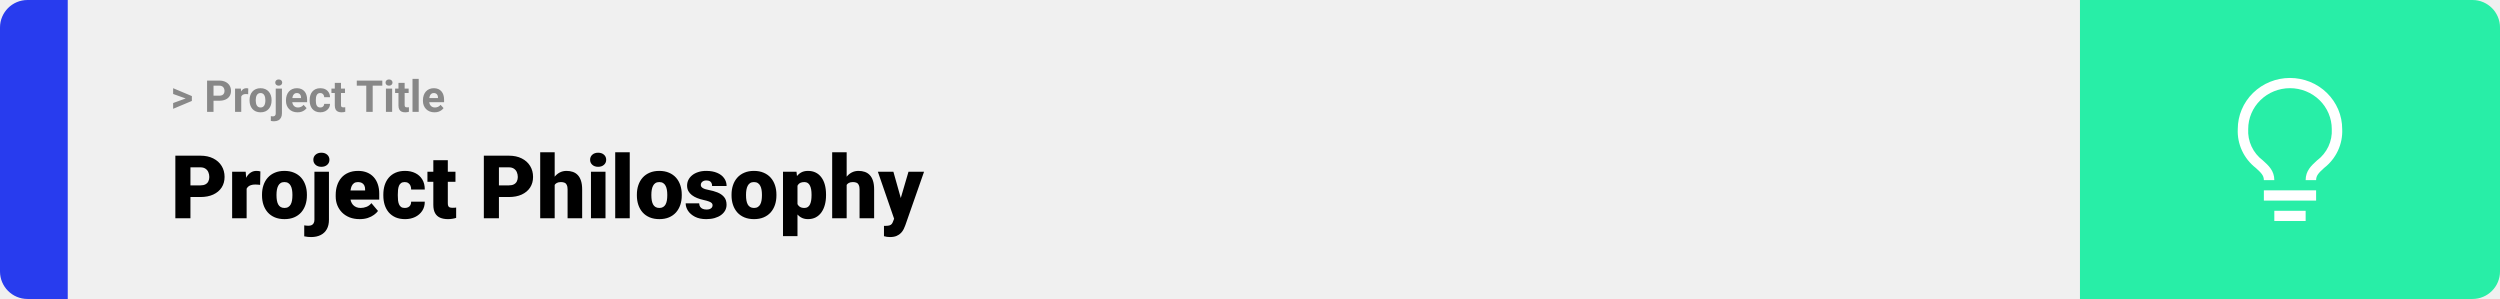
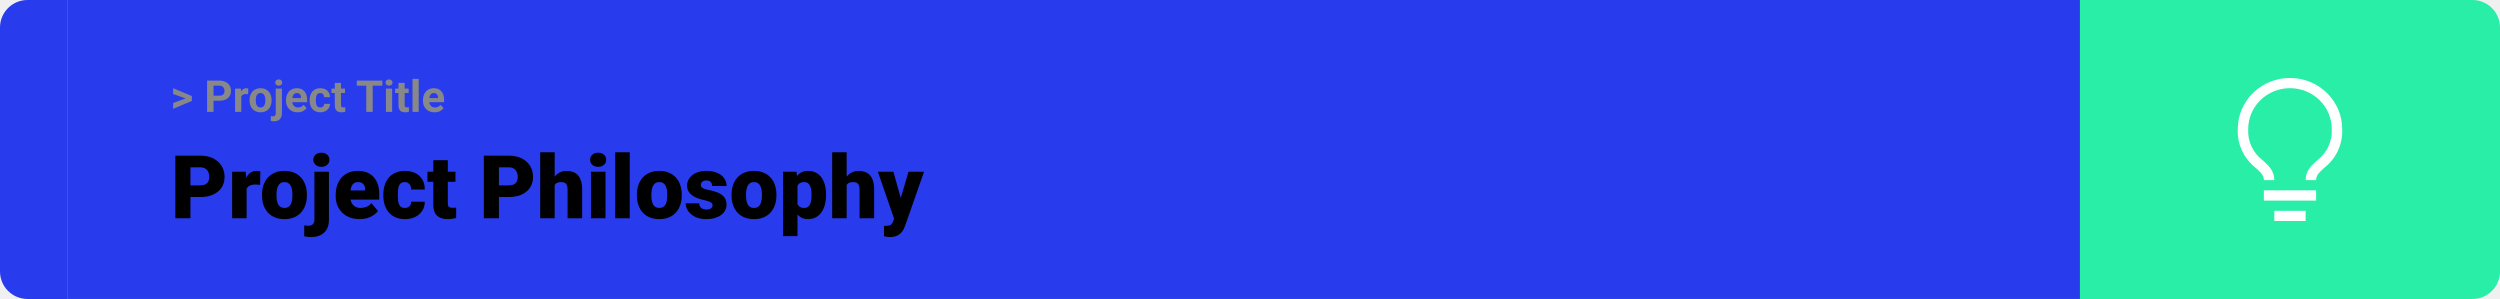
<svg xmlns="http://www.w3.org/2000/svg" width="1363" height="163" viewBox="0 0 1363 163" fill="none">
  <path d="M0 15C0 6.716 6.716 0 15 0H37V163H15C6.716 163 0 156.284 0 148V15Z" fill="#283CEE" />
-   <rect width="1097" height="163" transform="translate(37)" fill="#F0F0F0" />
+   <rect width="1097" height="163" transform="translate(37)" fill="#283CEE" />
  <path d="M101.906 53.922L94.394 51.238V48.086L104.602 52.375V54.637L101.906 53.922ZM94.394 56.172L101.918 53.43L104.602 52.785V55.035L94.394 59.324V56.172ZM119.543 54.918H115.195V52.176H119.543C120.215 52.176 120.762 52.066 121.184 51.848C121.605 51.621 121.914 51.309 122.109 50.91C122.305 50.512 122.402 50.062 122.402 49.562C122.402 49.055 122.305 48.582 122.109 48.145C121.914 47.707 121.605 47.355 121.184 47.09C120.762 46.824 120.215 46.691 119.543 46.691H116.414V61H112.898V43.938H119.543C120.879 43.938 122.023 44.18 122.977 44.664C123.938 45.141 124.672 45.801 125.18 46.645C125.688 47.488 125.941 48.453 125.941 49.539C125.941 50.641 125.688 51.594 125.18 52.398C124.672 53.203 123.938 53.824 122.977 54.262C122.023 54.699 120.879 54.918 119.543 54.918ZM131.531 51.086V61H128.156V48.32H131.332L131.531 51.086ZM135.352 48.238L135.293 51.367C135.129 51.344 134.93 51.324 134.695 51.309C134.469 51.285 134.262 51.273 134.074 51.273C133.598 51.273 133.184 51.336 132.832 51.461C132.488 51.578 132.199 51.754 131.965 51.988C131.738 52.223 131.566 52.508 131.449 52.844C131.34 53.18 131.277 53.562 131.262 53.992L130.582 53.781C130.582 52.961 130.664 52.207 130.828 51.52C130.992 50.824 131.23 50.219 131.543 49.703C131.863 49.188 132.254 48.789 132.715 48.508C133.176 48.227 133.703 48.086 134.297 48.086C134.484 48.086 134.676 48.102 134.871 48.133C135.066 48.156 135.227 48.191 135.352 48.238ZM136.055 54.789V54.543C136.055 53.613 136.188 52.758 136.453 51.977C136.719 51.188 137.105 50.504 137.613 49.926C138.121 49.348 138.746 48.898 139.488 48.578C140.23 48.25 141.082 48.086 142.043 48.086C143.004 48.086 143.859 48.25 144.609 48.578C145.359 48.898 145.988 49.348 146.496 49.926C147.012 50.504 147.402 51.188 147.668 51.977C147.934 52.758 148.066 53.613 148.066 54.543V54.789C148.066 55.711 147.934 56.566 147.668 57.355C147.402 58.137 147.012 58.82 146.496 59.406C145.988 59.984 145.363 60.434 144.621 60.754C143.879 61.074 143.027 61.234 142.066 61.234C141.105 61.234 140.25 61.074 139.5 60.754C138.758 60.434 138.129 59.984 137.613 59.406C137.105 58.82 136.719 58.137 136.453 57.355C136.188 56.566 136.055 55.711 136.055 54.789ZM139.43 54.543V54.789C139.43 55.32 139.477 55.816 139.57 56.277C139.664 56.738 139.812 57.145 140.016 57.496C140.227 57.84 140.5 58.109 140.836 58.305C141.172 58.5 141.582 58.598 142.066 58.598C142.535 58.598 142.938 58.5 143.273 58.305C143.609 58.109 143.879 57.84 144.082 57.496C144.285 57.145 144.434 56.738 144.527 56.277C144.629 55.816 144.68 55.32 144.68 54.789V54.543C144.68 54.027 144.629 53.543 144.527 53.09C144.434 52.629 144.281 52.223 144.07 51.871C143.867 51.512 143.598 51.23 143.262 51.027C142.926 50.824 142.52 50.723 142.043 50.723C141.566 50.723 141.16 50.824 140.824 51.027C140.496 51.23 140.227 51.512 140.016 51.871C139.812 52.223 139.664 52.629 139.57 53.09C139.477 53.543 139.43 54.027 139.43 54.543ZM150.328 48.32H153.715V61.762C153.715 62.699 153.543 63.492 153.199 64.141C152.855 64.789 152.359 65.281 151.711 65.617C151.062 65.953 150.277 66.121 149.355 66.121C149.066 66.121 148.785 66.106 148.512 66.074C148.23 66.043 147.941 65.992 147.645 65.922L147.656 63.332C147.844 63.363 148.027 63.387 148.207 63.402C148.379 63.426 148.555 63.438 148.734 63.438C149.086 63.438 149.379 63.379 149.613 63.262C149.848 63.145 150.023 62.961 150.141 62.711C150.266 62.469 150.328 62.152 150.328 61.762V48.32ZM150.059 45.016C150.059 44.523 150.23 44.117 150.574 43.797C150.926 43.477 151.387 43.316 151.957 43.316C152.535 43.316 152.996 43.477 153.34 43.797C153.684 44.117 153.855 44.523 153.855 45.016C153.855 45.508 153.684 45.914 153.34 46.234C152.996 46.555 152.535 46.715 151.957 46.715C151.387 46.715 150.926 46.555 150.574 46.234C150.23 45.914 150.059 45.508 150.059 45.016ZM162.234 61.234C161.25 61.234 160.367 61.078 159.586 60.766C158.805 60.445 158.141 60.004 157.594 59.441C157.055 58.879 156.641 58.227 156.352 57.484C156.062 56.734 155.918 55.938 155.918 55.094V54.625C155.918 53.664 156.055 52.785 156.328 51.988C156.602 51.191 156.992 50.5 157.5 49.914C158.016 49.328 158.641 48.879 159.375 48.566C160.109 48.246 160.938 48.086 161.859 48.086C162.758 48.086 163.555 48.234 164.25 48.531C164.945 48.828 165.527 49.25 165.996 49.797C166.473 50.344 166.832 51 167.074 51.766C167.316 52.523 167.438 53.367 167.438 54.297V55.703H157.359V53.453H164.121V53.195C164.121 52.727 164.035 52.309 163.863 51.941C163.699 51.566 163.449 51.27 163.113 51.051C162.777 50.832 162.348 50.723 161.824 50.723C161.379 50.723 160.996 50.82 160.676 51.016C160.355 51.211 160.094 51.484 159.891 51.836C159.695 52.188 159.547 52.602 159.445 53.078C159.352 53.547 159.305 54.062 159.305 54.625V55.094C159.305 55.602 159.375 56.07 159.516 56.5C159.664 56.93 159.871 57.301 160.137 57.613C160.41 57.926 160.738 58.168 161.121 58.34C161.512 58.512 161.953 58.598 162.445 58.598C163.055 58.598 163.621 58.48 164.145 58.246C164.676 58.004 165.133 57.641 165.516 57.156L167.156 58.938C166.891 59.32 166.527 59.688 166.066 60.039C165.613 60.391 165.066 60.68 164.426 60.906C163.785 61.125 163.055 61.234 162.234 61.234ZM174.598 58.598C175.012 58.598 175.379 58.52 175.699 58.363C176.02 58.199 176.27 57.973 176.449 57.684C176.637 57.387 176.734 57.039 176.742 56.641H179.918C179.91 57.531 179.672 58.324 179.203 59.02C178.734 59.707 178.105 60.25 177.316 60.648C176.527 61.039 175.645 61.234 174.668 61.234C173.684 61.234 172.824 61.07 172.09 60.742C171.363 60.414 170.758 59.961 170.273 59.383C169.789 58.797 169.426 58.117 169.184 57.344C168.941 56.562 168.82 55.727 168.82 54.836V54.496C168.82 53.598 168.941 52.762 169.184 51.988C169.426 51.207 169.789 50.527 170.273 49.949C170.758 49.363 171.363 48.906 172.09 48.578C172.816 48.25 173.668 48.086 174.645 48.086C175.684 48.086 176.594 48.285 177.375 48.684C178.164 49.082 178.781 49.652 179.227 50.395C179.68 51.129 179.91 52 179.918 53.008H176.742C176.734 52.586 176.645 52.203 176.473 51.859C176.309 51.516 176.066 51.242 175.746 51.039C175.434 50.828 175.047 50.723 174.586 50.723C174.094 50.723 173.691 50.828 173.379 51.039C173.066 51.242 172.824 51.523 172.652 51.883C172.48 52.234 172.359 52.637 172.289 53.09C172.227 53.535 172.195 54.004 172.195 54.496V54.836C172.195 55.328 172.227 55.801 172.289 56.254C172.352 56.707 172.469 57.109 172.641 57.461C172.82 57.812 173.066 58.09 173.379 58.293C173.691 58.496 174.098 58.598 174.598 58.598ZM188.086 48.32V50.711H180.703V48.32H188.086ZM182.531 45.191H185.906V57.18C185.906 57.547 185.953 57.828 186.047 58.023C186.148 58.219 186.297 58.355 186.492 58.434C186.688 58.504 186.934 58.539 187.23 58.539C187.441 58.539 187.629 58.531 187.793 58.516C187.965 58.492 188.109 58.469 188.227 58.445L188.238 60.93C187.949 61.023 187.637 61.098 187.301 61.152C186.965 61.207 186.594 61.234 186.188 61.234C185.445 61.234 184.797 61.113 184.242 60.871C183.695 60.621 183.273 60.223 182.977 59.676C182.68 59.129 182.531 58.41 182.531 57.52V45.191ZM203.191 43.938V61H199.688V43.938H203.191ZM208.441 43.938V46.691H194.52V43.938H208.441ZM213.797 48.32V61H210.41V48.32H213.797ZM210.199 45.016C210.199 44.523 210.371 44.117 210.715 43.797C211.059 43.477 211.52 43.316 212.098 43.316C212.668 43.316 213.125 43.477 213.469 43.797C213.82 44.117 213.996 44.523 213.996 45.016C213.996 45.508 213.82 45.914 213.469 46.234C213.125 46.555 212.668 46.715 212.098 46.715C211.52 46.715 211.059 46.555 210.715 46.234C210.371 45.914 210.199 45.508 210.199 45.016ZM222.797 48.32V50.711H215.414V48.32H222.797ZM217.242 45.191H220.617V57.18C220.617 57.547 220.664 57.828 220.758 58.023C220.859 58.219 221.008 58.355 221.203 58.434C221.398 58.504 221.645 58.539 221.941 58.539C222.152 58.539 222.34 58.531 222.504 58.516C222.676 58.492 222.82 58.469 222.938 58.445L222.949 60.93C222.66 61.023 222.348 61.098 222.012 61.152C221.676 61.207 221.305 61.234 220.898 61.234C220.156 61.234 219.508 61.113 218.953 60.871C218.406 60.621 217.984 60.223 217.688 59.676C217.391 59.129 217.242 58.41 217.242 57.52V45.191ZM228.281 43V61H224.895V43H228.281ZM236.906 61.234C235.922 61.234 235.039 61.078 234.258 60.766C233.477 60.445 232.812 60.004 232.266 59.441C231.727 58.879 231.312 58.227 231.023 57.484C230.734 56.734 230.59 55.938 230.59 55.094V54.625C230.59 53.664 230.727 52.785 231 51.988C231.273 51.191 231.664 50.5 232.172 49.914C232.688 49.328 233.312 48.879 234.047 48.566C234.781 48.246 235.609 48.086 236.531 48.086C237.43 48.086 238.227 48.234 238.922 48.531C239.617 48.828 240.199 49.25 240.668 49.797C241.145 50.344 241.504 51 241.746 51.766C241.988 52.523 242.109 53.367 242.109 54.297V55.703H232.031V53.453H238.793V53.195C238.793 52.727 238.707 52.309 238.535 51.941C238.371 51.566 238.121 51.27 237.785 51.051C237.449 50.832 237.02 50.723 236.496 50.723C236.051 50.723 235.668 50.82 235.348 51.016C235.027 51.211 234.766 51.484 234.562 51.836C234.367 52.188 234.219 52.602 234.117 53.078C234.023 53.547 233.977 54.062 233.977 54.625V55.094C233.977 55.602 234.047 56.07 234.188 56.5C234.336 56.93 234.543 57.301 234.809 57.613C235.082 57.926 235.41 58.168 235.793 58.34C236.184 58.512 236.625 58.598 237.117 58.598C237.727 58.598 238.293 58.48 238.816 58.246C239.348 58.004 239.805 57.641 240.188 57.156L241.828 58.938C241.562 59.32 241.199 59.688 240.738 60.039C240.285 60.391 239.738 60.68 239.098 60.906C238.457 61.125 237.727 61.234 236.906 61.234Z" fill="#888888" />
  <path d="M109.219 107.422H100.734V101.07H109.219C110.375 101.07 111.312 100.875 112.031 100.484C112.75 100.094 113.273 99.555 113.602 98.867C113.945 98.164 114.117 97.375 114.117 96.5C114.117 95.562 113.945 94.695 113.602 93.898C113.273 93.102 112.75 92.461 112.031 91.977C111.312 91.477 110.375 91.227 109.219 91.227H103.828V119H95.602V84.875H109.219C111.953 84.875 114.305 85.375 116.273 86.375C118.258 87.375 119.781 88.75 120.844 90.5C121.906 92.234 122.438 94.219 122.438 96.453C122.438 98.656 121.906 100.578 120.844 102.219C119.781 103.859 118.258 105.141 116.273 106.062C114.305 106.969 111.953 107.422 109.219 107.422ZM134.461 99.922V119H126.562V93.641H133.945L134.461 99.922ZM141.961 93.453L141.82 100.789C141.508 100.758 141.086 100.719 140.555 100.672C140.023 100.625 139.578 100.602 139.219 100.602C138.297 100.602 137.5 100.711 136.828 100.93C136.172 101.133 135.625 101.445 135.188 101.867C134.766 102.273 134.453 102.789 134.25 103.414C134.062 104.039 133.977 104.766 133.992 105.594L132.562 104.656C132.562 102.953 132.727 101.406 133.055 100.016C133.398 98.609 133.883 97.398 134.508 96.383C135.133 95.352 135.891 94.562 136.781 94.016C137.672 93.453 138.672 93.172 139.781 93.172C140.172 93.172 140.555 93.195 140.93 93.242C141.32 93.289 141.664 93.359 141.961 93.453ZM142.852 106.578V106.086C142.852 104.227 143.117 102.516 143.648 100.953C144.18 99.375 144.961 98.008 145.992 96.852C147.023 95.695 148.297 94.797 149.812 94.156C151.328 93.5 153.078 93.172 155.062 93.172C157.062 93.172 158.82 93.5 160.336 94.156C161.867 94.797 163.148 95.695 164.18 96.852C165.211 98.008 165.992 99.375 166.523 100.953C167.055 102.516 167.32 104.227 167.32 106.086V106.578C167.32 108.422 167.055 110.133 166.523 111.711C165.992 113.273 165.211 114.641 164.18 115.812C163.148 116.969 161.875 117.867 160.359 118.508C158.844 119.148 157.094 119.469 155.109 119.469C153.125 119.469 151.367 119.148 149.836 118.508C148.305 117.867 147.023 116.969 145.992 115.812C144.961 114.641 144.18 113.273 143.648 111.711C143.117 110.133 142.852 108.422 142.852 106.578ZM150.75 106.086V106.578C150.75 107.531 150.82 108.422 150.961 109.25C151.102 110.078 151.336 110.805 151.664 111.43C151.992 112.039 152.438 112.516 153 112.859C153.562 113.203 154.266 113.375 155.109 113.375C155.938 113.375 156.625 113.203 157.172 112.859C157.734 112.516 158.18 112.039 158.508 111.43C158.836 110.805 159.07 110.078 159.211 109.25C159.352 108.422 159.422 107.531 159.422 106.578V106.086C159.422 105.164 159.352 104.297 159.211 103.484C159.07 102.656 158.836 101.93 158.508 101.305C158.18 100.664 157.734 100.164 157.172 99.805C156.609 99.445 155.906 99.266 155.062 99.266C154.234 99.266 153.539 99.445 152.977 99.805C152.43 100.164 151.992 100.664 151.664 101.305C151.336 101.93 151.102 102.656 150.961 103.484C150.82 104.297 150.75 105.164 150.75 106.086ZM171.422 93.641H179.344V119.82C179.344 121.852 178.953 123.562 178.172 124.953C177.391 126.359 176.273 127.422 174.82 128.141C173.367 128.875 171.633 129.242 169.617 129.242C168.945 129.242 168.328 129.211 167.766 129.148C167.188 129.102 166.555 129 165.867 128.844V122.867C166.273 122.93 166.648 122.977 166.992 123.008C167.336 123.055 167.711 123.078 168.117 123.078C168.836 123.078 169.438 122.961 169.922 122.727C170.406 122.492 170.773 122.133 171.023 121.648C171.289 121.164 171.422 120.555 171.422 119.82V93.641ZM170.836 87.102C170.836 85.977 171.242 85.055 172.055 84.336C172.867 83.617 173.922 83.258 175.219 83.258C176.516 83.258 177.57 83.617 178.383 84.336C179.195 85.055 179.602 85.977 179.602 87.102C179.602 88.227 179.195 89.148 178.383 89.867C177.57 90.586 176.516 90.945 175.219 90.945C173.922 90.945 172.867 90.586 172.055 89.867C171.242 89.148 170.836 88.227 170.836 87.102ZM196.102 119.469C194.039 119.469 192.195 119.148 190.57 118.508C188.945 117.852 187.57 116.953 186.445 115.812C185.336 114.672 184.484 113.359 183.891 111.875C183.312 110.391 183.023 108.82 183.023 107.164V106.273C183.023 104.414 183.281 102.695 183.797 101.117C184.312 99.523 185.078 98.133 186.094 96.945C187.109 95.758 188.383 94.836 189.914 94.18C191.445 93.508 193.227 93.172 195.258 93.172C197.055 93.172 198.664 93.461 200.086 94.039C201.508 94.617 202.711 95.445 203.695 96.523C204.695 97.602 205.453 98.906 205.969 100.438C206.5 101.969 206.766 103.688 206.766 105.594V108.805H186.047V103.859H199.055V103.25C199.07 102.406 198.922 101.688 198.609 101.094C198.312 100.5 197.875 100.047 197.297 99.734C196.719 99.422 196.016 99.266 195.188 99.266C194.328 99.266 193.617 99.453 193.055 99.828C192.508 100.203 192.078 100.719 191.766 101.375C191.469 102.016 191.258 102.758 191.133 103.602C191.008 104.445 190.945 105.336 190.945 106.273V107.164C190.945 108.102 191.07 108.953 191.32 109.719C191.586 110.484 191.961 111.141 192.445 111.688C192.945 112.219 193.539 112.633 194.227 112.93C194.93 113.227 195.727 113.375 196.617 113.375C197.695 113.375 198.758 113.172 199.805 112.766C200.852 112.359 201.75 111.688 202.5 110.75L206.086 115.016C205.57 115.75 204.836 116.461 203.883 117.148C202.945 117.836 201.82 118.398 200.508 118.836C199.195 119.258 197.727 119.469 196.102 119.469ZM220.688 113.375C221.422 113.375 222.047 113.242 222.562 112.977C223.094 112.695 223.492 112.305 223.758 111.805C224.039 111.289 224.172 110.672 224.156 109.953H231.586C231.602 111.859 231.133 113.531 230.18 114.969C229.242 116.391 227.961 117.5 226.336 118.297C224.727 119.078 222.906 119.469 220.875 119.469C218.891 119.469 217.156 119.148 215.672 118.508C214.188 117.852 212.945 116.945 211.945 115.789C210.961 114.617 210.219 113.25 209.719 111.688C209.234 110.125 208.992 108.43 208.992 106.602V106.062C208.992 104.234 209.234 102.539 209.719 100.977C210.219 99.398 210.961 98.031 211.945 96.875C212.945 95.703 214.18 94.797 215.648 94.156C217.133 93.5 218.859 93.172 220.828 93.172C222.938 93.172 224.797 93.57 226.406 94.367C228.031 95.164 229.305 96.32 230.227 97.836C231.148 99.352 231.602 101.188 231.586 103.344H224.156C224.172 102.578 224.055 101.891 223.805 101.281C223.555 100.672 223.164 100.188 222.633 99.828C222.117 99.453 221.453 99.266 220.641 99.266C219.828 99.266 219.172 99.445 218.672 99.805C218.172 100.164 217.789 100.664 217.523 101.305C217.273 101.93 217.102 102.648 217.008 103.461C216.93 104.273 216.891 105.141 216.891 106.062V106.602C216.891 107.539 216.93 108.422 217.008 109.25C217.102 110.062 217.281 110.781 217.547 111.406C217.812 112.016 218.195 112.5 218.695 112.859C219.195 113.203 219.859 113.375 220.688 113.375ZM248.32 93.641V99.125H233.039V93.641H248.32ZM236.25 87.336H244.148V110.727C244.148 111.398 244.227 111.922 244.383 112.297C244.539 112.656 244.805 112.914 245.18 113.07C245.57 113.211 246.086 113.281 246.727 113.281C247.18 113.281 247.555 113.273 247.852 113.258C248.148 113.227 248.43 113.188 248.695 113.141V118.789C248.023 119.008 247.32 119.172 246.586 119.281C245.852 119.406 245.07 119.469 244.242 119.469C242.555 119.469 241.109 119.203 239.906 118.672C238.719 118.141 237.812 117.305 237.188 116.164C236.562 115.023 236.25 113.539 236.25 111.711V87.336ZM277.406 107.422H268.922V101.07H277.406C278.562 101.07 279.5 100.875 280.219 100.484C280.938 100.094 281.461 99.555 281.789 98.867C282.133 98.164 282.305 97.375 282.305 96.5C282.305 95.562 282.133 94.695 281.789 93.898C281.461 93.102 280.938 92.461 280.219 91.977C279.5 91.477 278.562 91.227 277.406 91.227H272.016V119H263.789V84.875H277.406C280.141 84.875 282.492 85.375 284.461 86.375C286.445 87.375 287.969 88.75 289.031 90.5C290.094 92.234 290.625 94.219 290.625 96.453C290.625 98.656 290.094 100.578 289.031 102.219C287.969 103.859 286.445 105.141 284.461 106.062C282.492 106.969 280.141 107.422 277.406 107.422ZM302.414 83V119H294.516V83H302.414ZM301.477 105.453L299.625 105.5C299.625 103.719 299.844 102.078 300.281 100.578C300.719 99.078 301.344 97.773 302.156 96.664C302.969 95.555 303.945 94.695 305.086 94.086C306.227 93.477 307.492 93.172 308.883 93.172C310.133 93.172 311.273 93.352 312.305 93.711C313.352 94.07 314.25 94.648 315 95.445C315.766 96.242 316.352 97.281 316.758 98.562C317.18 99.844 317.391 101.406 317.391 103.25V119H309.445V103.203C309.445 102.172 309.297 101.375 309 100.812C308.719 100.234 308.312 99.836 307.781 99.617C307.25 99.383 306.602 99.266 305.836 99.266C304.914 99.266 304.164 99.422 303.586 99.734C303.008 100.047 302.562 100.484 302.25 101.047C301.953 101.594 301.75 102.242 301.641 102.992C301.531 103.742 301.477 104.562 301.477 105.453ZM330.117 93.641V119H322.195V93.641H330.117ZM321.727 87.102C321.727 85.977 322.133 85.055 322.945 84.336C323.758 83.617 324.812 83.258 326.109 83.258C327.406 83.258 328.461 83.617 329.273 84.336C330.086 85.055 330.492 85.977 330.492 87.102C330.492 88.227 330.086 89.148 329.273 89.867C328.461 90.586 327.406 90.945 326.109 90.945C324.812 90.945 323.758 90.586 322.945 89.867C322.133 89.148 321.727 88.227 321.727 87.102ZM343.336 83V119H335.414V83H343.336ZM347.227 106.578V106.086C347.227 104.227 347.492 102.516 348.023 100.953C348.555 99.375 349.336 98.008 350.367 96.852C351.398 95.695 352.672 94.797 354.188 94.156C355.703 93.5 357.453 93.172 359.438 93.172C361.438 93.172 363.195 93.5 364.711 94.156C366.242 94.797 367.523 95.695 368.555 96.852C369.586 98.008 370.367 99.375 370.898 100.953C371.43 102.516 371.695 104.227 371.695 106.086V106.578C371.695 108.422 371.43 110.133 370.898 111.711C370.367 113.273 369.586 114.641 368.555 115.812C367.523 116.969 366.25 117.867 364.734 118.508C363.219 119.148 361.469 119.469 359.484 119.469C357.5 119.469 355.742 119.148 354.211 118.508C352.68 117.867 351.398 116.969 350.367 115.812C349.336 114.641 348.555 113.273 348.023 111.711C347.492 110.133 347.227 108.422 347.227 106.578ZM355.125 106.086V106.578C355.125 107.531 355.195 108.422 355.336 109.25C355.477 110.078 355.711 110.805 356.039 111.43C356.367 112.039 356.812 112.516 357.375 112.859C357.938 113.203 358.641 113.375 359.484 113.375C360.312 113.375 361 113.203 361.547 112.859C362.109 112.516 362.555 112.039 362.883 111.43C363.211 110.805 363.445 110.078 363.586 109.25C363.727 108.422 363.797 107.531 363.797 106.578V106.086C363.797 105.164 363.727 104.297 363.586 103.484C363.445 102.656 363.211 101.93 362.883 101.305C362.555 100.664 362.109 100.164 361.547 99.805C360.984 99.445 360.281 99.266 359.438 99.266C358.609 99.266 357.914 99.445 357.352 99.805C356.805 100.164 356.367 100.664 356.039 101.305C355.711 101.93 355.477 102.656 355.336 103.484C355.195 104.297 355.125 105.164 355.125 106.086ZM388.5 111.875C388.5 111.438 388.352 111.062 388.055 110.75C387.773 110.422 387.273 110.125 386.555 109.859C385.836 109.578 384.828 109.297 383.531 109.016C382.297 108.75 381.133 108.398 380.039 107.961C378.961 107.523 378.016 106.992 377.203 106.367C376.391 105.742 375.75 105 375.281 104.141C374.828 103.281 374.602 102.297 374.602 101.188C374.602 100.109 374.828 99.094 375.281 98.141C375.75 97.172 376.43 96.32 377.32 95.586C378.227 94.836 379.328 94.25 380.625 93.828C381.922 93.391 383.398 93.172 385.055 93.172C387.336 93.172 389.305 93.523 390.961 94.227C392.617 94.914 393.891 95.883 394.781 97.133C395.688 98.367 396.141 99.797 396.141 101.422H388.242C388.242 100.781 388.133 100.234 387.914 99.781C387.711 99.328 387.375 98.984 386.906 98.75C386.438 98.5 385.812 98.375 385.031 98.375C384.484 98.375 383.984 98.477 383.531 98.68C383.094 98.883 382.742 99.164 382.477 99.523C382.211 99.883 382.078 100.305 382.078 100.789C382.078 101.133 382.156 101.445 382.312 101.727C382.484 101.992 382.742 102.242 383.086 102.477C383.43 102.695 383.867 102.898 384.398 103.086C384.93 103.258 385.57 103.414 386.32 103.555C388.023 103.867 389.617 104.312 391.102 104.891C392.586 105.469 393.789 106.289 394.711 107.352C395.648 108.414 396.117 109.844 396.117 111.641C396.117 112.766 395.859 113.805 395.344 114.758C394.828 115.695 394.086 116.523 393.117 117.242C392.148 117.945 390.984 118.492 389.625 118.883C388.266 119.273 386.734 119.469 385.031 119.469C382.609 119.469 380.562 119.039 378.891 118.18C377.219 117.305 375.953 116.211 375.094 114.898C374.25 113.57 373.828 112.227 373.828 110.867H381.188C381.219 111.648 381.406 112.289 381.75 112.789C382.109 113.289 382.586 113.656 383.18 113.891C383.773 114.125 384.461 114.242 385.242 114.242C385.961 114.242 386.555 114.141 387.023 113.938C387.508 113.734 387.875 113.461 388.125 113.117C388.375 112.758 388.5 112.344 388.5 111.875ZM398.836 106.578V106.086C398.836 104.227 399.102 102.516 399.633 100.953C400.164 99.375 400.945 98.008 401.977 96.852C403.008 95.695 404.281 94.797 405.797 94.156C407.312 93.5 409.062 93.172 411.047 93.172C413.047 93.172 414.805 93.5 416.32 94.156C417.852 94.797 419.133 95.695 420.164 96.852C421.195 98.008 421.977 99.375 422.508 100.953C423.039 102.516 423.305 104.227 423.305 106.086V106.578C423.305 108.422 423.039 110.133 422.508 111.711C421.977 113.273 421.195 114.641 420.164 115.812C419.133 116.969 417.859 117.867 416.344 118.508C414.828 119.148 413.078 119.469 411.094 119.469C409.109 119.469 407.352 119.148 405.82 118.508C404.289 117.867 403.008 116.969 401.977 115.812C400.945 114.641 400.164 113.273 399.633 111.711C399.102 110.133 398.836 108.422 398.836 106.578ZM406.734 106.086V106.578C406.734 107.531 406.805 108.422 406.945 109.25C407.086 110.078 407.32 110.805 407.648 111.43C407.977 112.039 408.422 112.516 408.984 112.859C409.547 113.203 410.25 113.375 411.094 113.375C411.922 113.375 412.609 113.203 413.156 112.859C413.719 112.516 414.164 112.039 414.492 111.43C414.82 110.805 415.055 110.078 415.195 109.25C415.336 108.422 415.406 107.531 415.406 106.578V106.086C415.406 105.164 415.336 104.297 415.195 103.484C415.055 102.656 414.82 101.93 414.492 101.305C414.164 100.664 413.719 100.164 413.156 99.805C412.594 99.445 411.891 99.266 411.047 99.266C410.219 99.266 409.523 99.445 408.961 99.805C408.414 100.164 407.977 100.664 407.648 101.305C407.32 101.93 407.086 102.656 406.945 103.484C406.805 104.297 406.734 105.164 406.734 106.086ZM434.789 98.516V128.75H426.891V93.641H434.25L434.789 98.516ZM450.352 106.016V106.508C450.352 108.352 450.141 110.062 449.719 111.641C449.297 113.219 448.672 114.594 447.844 115.766C447.016 116.938 445.984 117.852 444.75 118.508C443.531 119.148 442.117 119.469 440.508 119.469C438.992 119.469 437.688 119.133 436.594 118.461C435.5 117.789 434.586 116.859 433.852 115.672C433.117 114.484 432.523 113.125 432.07 111.594C431.617 110.062 431.258 108.445 430.992 106.742V106.109C431.258 104.281 431.617 102.586 432.07 101.023C432.523 99.445 433.117 98.07 433.852 96.898C434.586 95.727 435.492 94.812 436.57 94.156C437.664 93.5 438.969 93.172 440.484 93.172C442.094 93.172 443.508 93.477 444.727 94.086C445.961 94.695 446.992 95.57 447.82 96.711C448.664 97.836 449.297 99.188 449.719 100.766C450.141 102.344 450.352 104.094 450.352 106.016ZM442.453 106.508V106.016C442.453 105.031 442.383 104.133 442.242 103.32C442.102 102.492 441.875 101.773 441.562 101.164C441.266 100.555 440.867 100.086 440.367 99.758C439.867 99.43 439.25 99.266 438.516 99.266C437.672 99.266 436.961 99.398 436.383 99.664C435.82 99.914 435.367 100.305 435.023 100.836C434.695 101.352 434.461 102 434.32 102.781C434.195 103.547 434.141 104.445 434.156 105.477V107.398C434.125 108.586 434.242 109.633 434.508 110.539C434.773 111.43 435.234 112.125 435.891 112.625C436.547 113.125 437.438 113.375 438.562 113.375C439.312 113.375 439.938 113.203 440.438 112.859C440.938 112.5 441.336 112.008 441.633 111.383C441.93 110.742 442.141 110.008 442.266 109.18C442.391 108.352 442.453 107.461 442.453 106.508ZM461.602 83V119H453.703V83H461.602ZM460.664 105.453L458.812 105.5C458.812 103.719 459.031 102.078 459.469 100.578C459.906 99.078 460.531 97.773 461.344 96.664C462.156 95.555 463.133 94.695 464.273 94.086C465.414 93.477 466.68 93.172 468.07 93.172C469.32 93.172 470.461 93.352 471.492 93.711C472.539 94.07 473.438 94.648 474.188 95.445C474.953 96.242 475.539 97.281 475.945 98.562C476.367 99.844 476.578 101.406 476.578 103.25V119H468.633V103.203C468.633 102.172 468.484 101.375 468.188 100.812C467.906 100.234 467.5 99.836 466.969 99.617C466.438 99.383 465.789 99.266 465.023 99.266C464.102 99.266 463.352 99.422 462.773 99.734C462.195 100.047 461.75 100.484 461.438 101.047C461.141 101.594 460.938 102.242 460.828 102.992C460.719 103.742 460.664 104.562 460.664 105.453ZM488.742 116.023L495.305 93.641H503.789L493.594 122.773C493.375 123.414 493.086 124.102 492.727 124.836C492.367 125.586 491.875 126.297 491.25 126.969C490.625 127.641 489.82 128.188 488.836 128.609C487.867 129.031 486.664 129.242 485.227 129.242C484.461 129.242 483.898 129.203 483.539 129.125C483.195 129.062 482.664 128.945 481.945 128.773V123.125C482.148 123.125 482.32 123.125 482.461 123.125C482.617 123.125 482.789 123.125 482.977 123.125C483.82 123.125 484.492 123.039 484.992 122.867C485.508 122.695 485.898 122.445 486.164 122.117C486.445 121.789 486.664 121.391 486.82 120.922L488.742 116.023ZM487.078 93.641L492.07 111.383L492.938 119.75H487.641L478.617 93.641H487.078Z" fill="black" />
  <path d="M1134 0H1348C1356.28 0 1363 6.716 1363 15V148C1363 156.284 1356.28 163 1348 163H1134V0Z" fill="#28EEA7" />
  <path d="M1234.26 103.786H1262.74V109.357H1234.26V103.786ZM1239.96 114.929H1257.04V120.5H1239.96V114.929ZM1248.5 42.5C1240.95 42.5 1233.71 45.435 1228.37 50.659C1223.03 55.883 1220.03 62.969 1220.03 70.357C1219.84 74.406 1220.63 78.441 1222.34 82.132C1224.05 85.822 1226.64 89.062 1229.88 91.584C1232.73 94.175 1234.26 95.651 1234.26 98.214H1239.96C1239.96 93.089 1236.8 90.219 1233.72 87.461C1231.06 85.468 1228.94 82.866 1227.55 79.884C1226.15 76.902 1225.53 73.631 1225.72 70.357C1225.72 64.447 1228.12 58.778 1232.39 54.599C1236.67 50.419 1242.46 48.071 1248.5 48.071C1254.54 48.071 1260.33 50.419 1264.61 54.599C1268.88 58.778 1271.28 64.447 1271.28 70.357C1271.47 73.633 1270.84 76.906 1269.44 79.888C1268.04 82.87 1265.92 85.471 1263.25 87.461C1260.2 90.247 1257.04 93.033 1257.04 98.214H1262.74C1262.74 95.651 1264.25 94.175 1267.12 91.556C1270.36 89.038 1272.94 85.803 1274.66 82.118C1276.37 78.432 1277.16 74.401 1276.97 70.357C1276.97 66.699 1276.24 63.077 1274.81 59.697C1273.37 56.317 1271.28 53.246 1268.63 50.659C1265.99 48.072 1262.85 46.02 1259.4 44.62C1255.94 43.221 1252.24 42.5 1248.5 42.5Z" fill="white" />
</svg>
